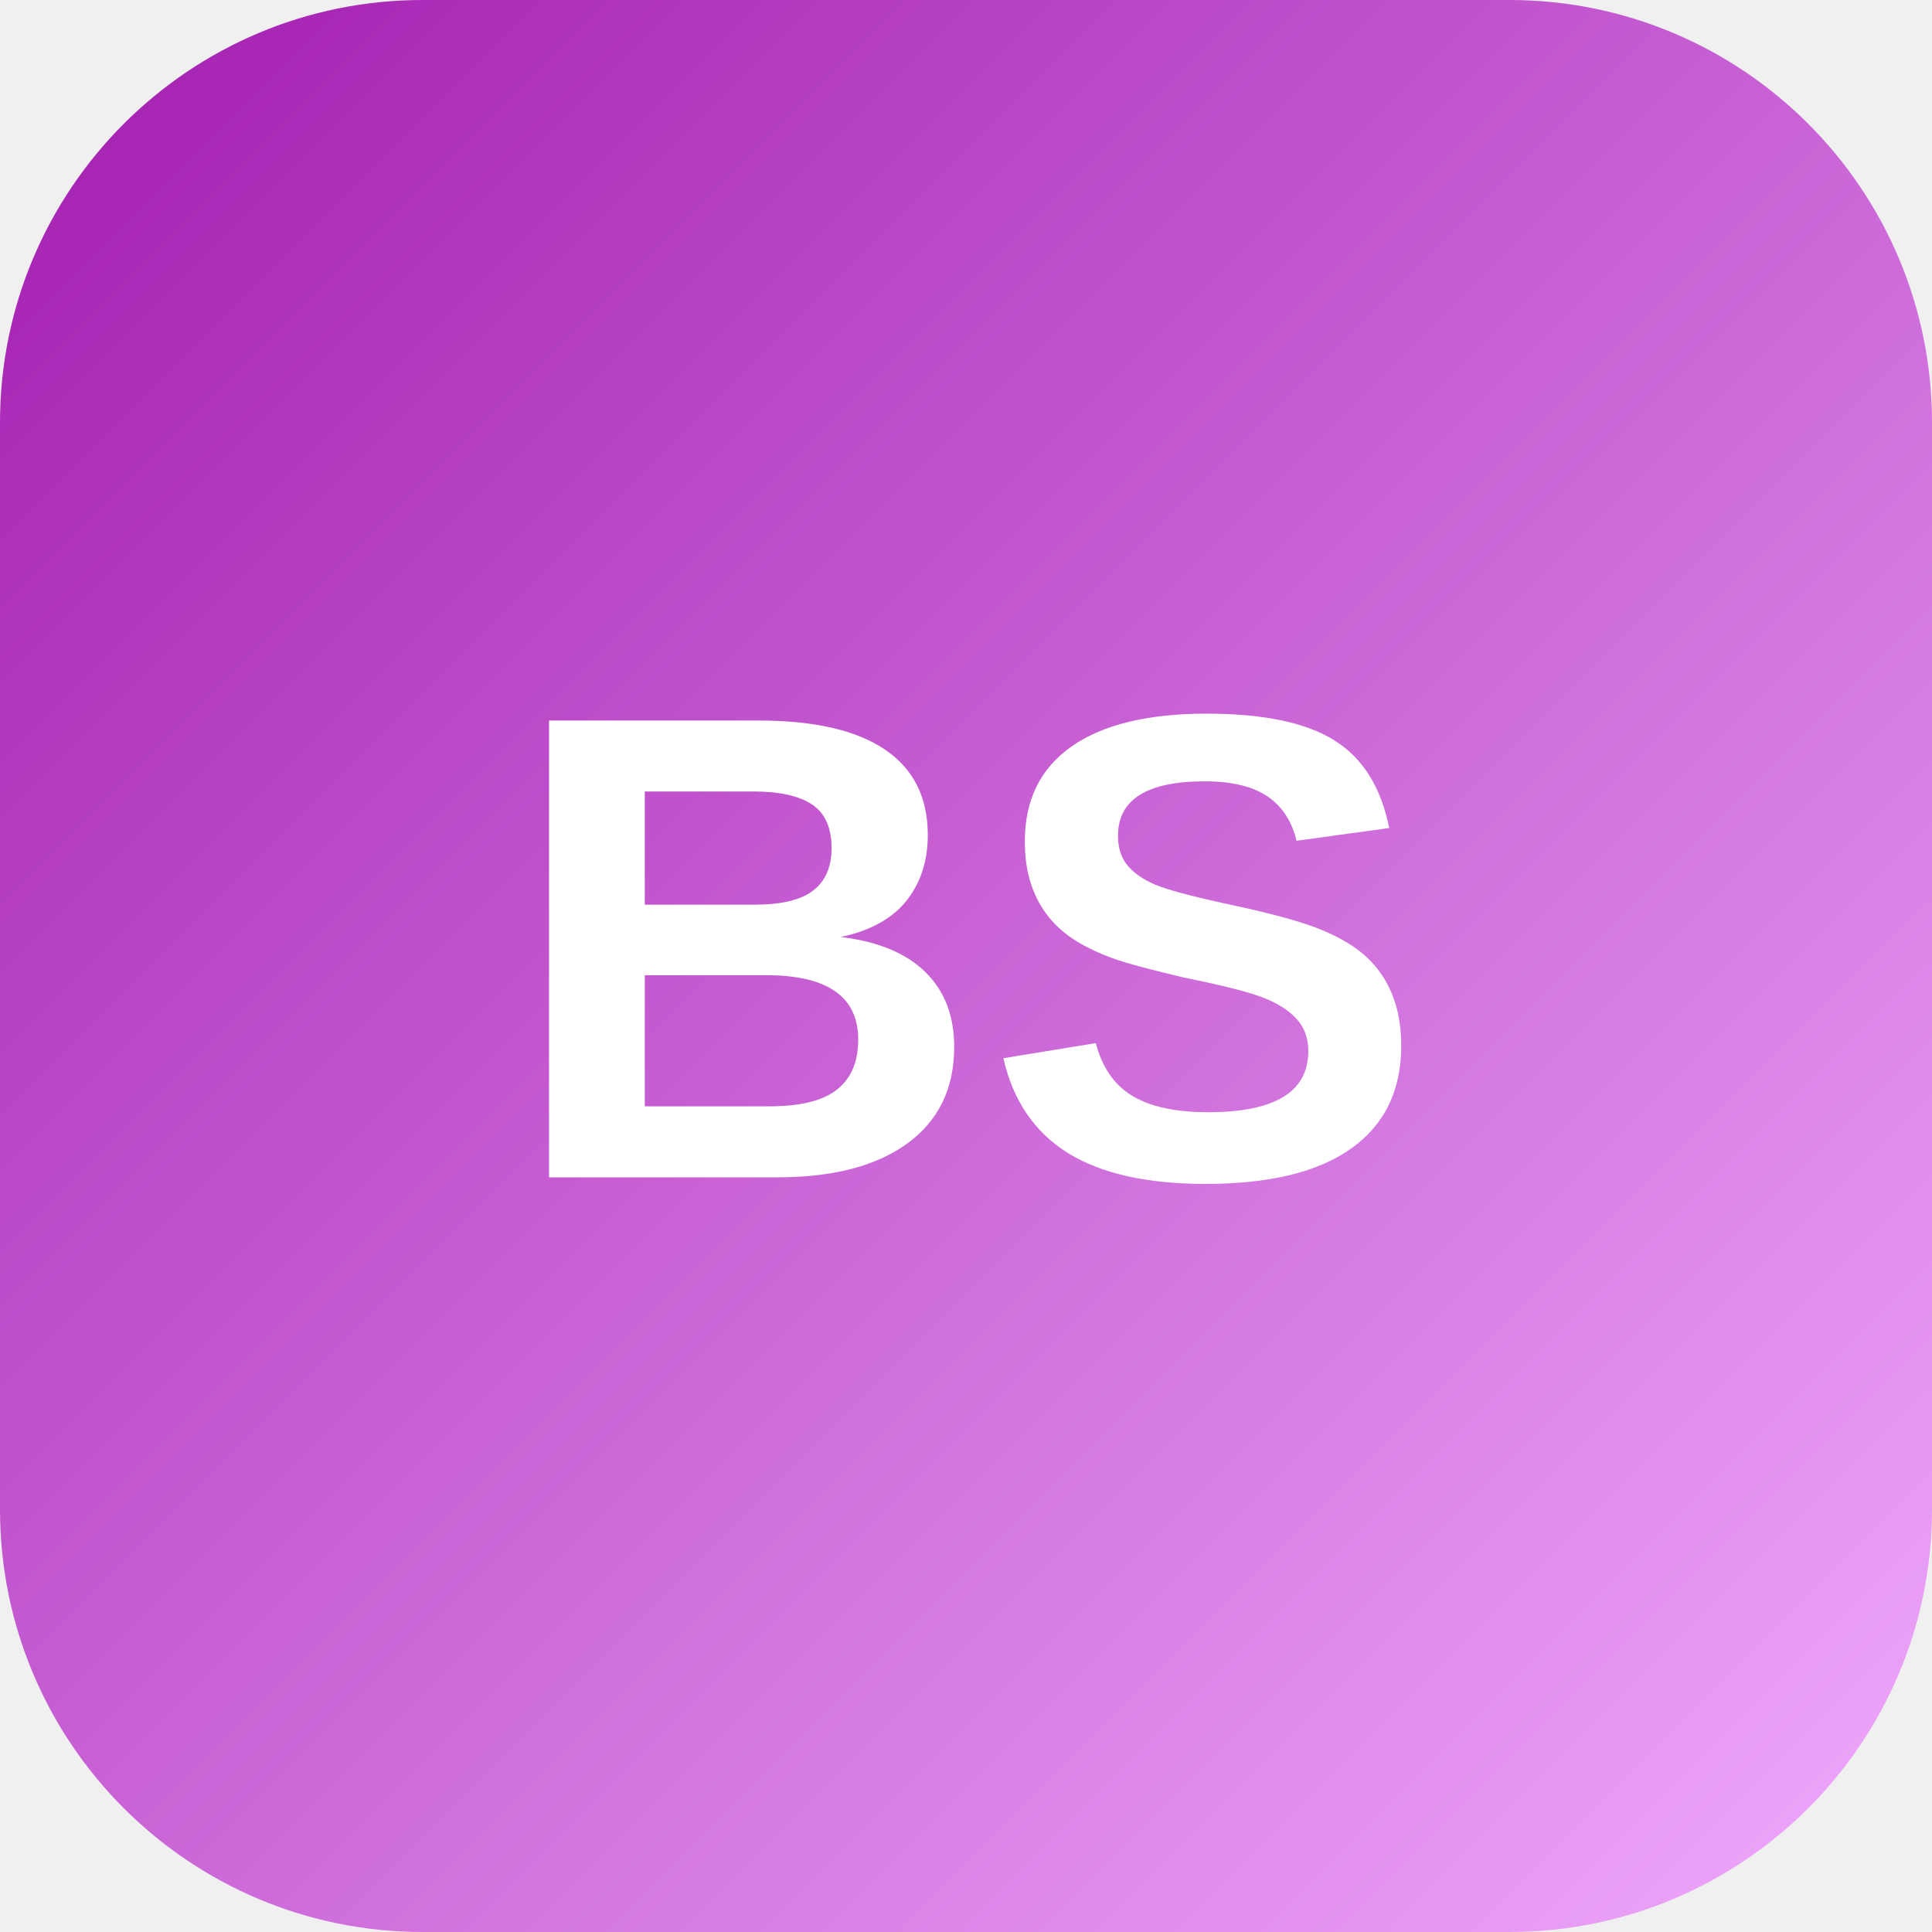
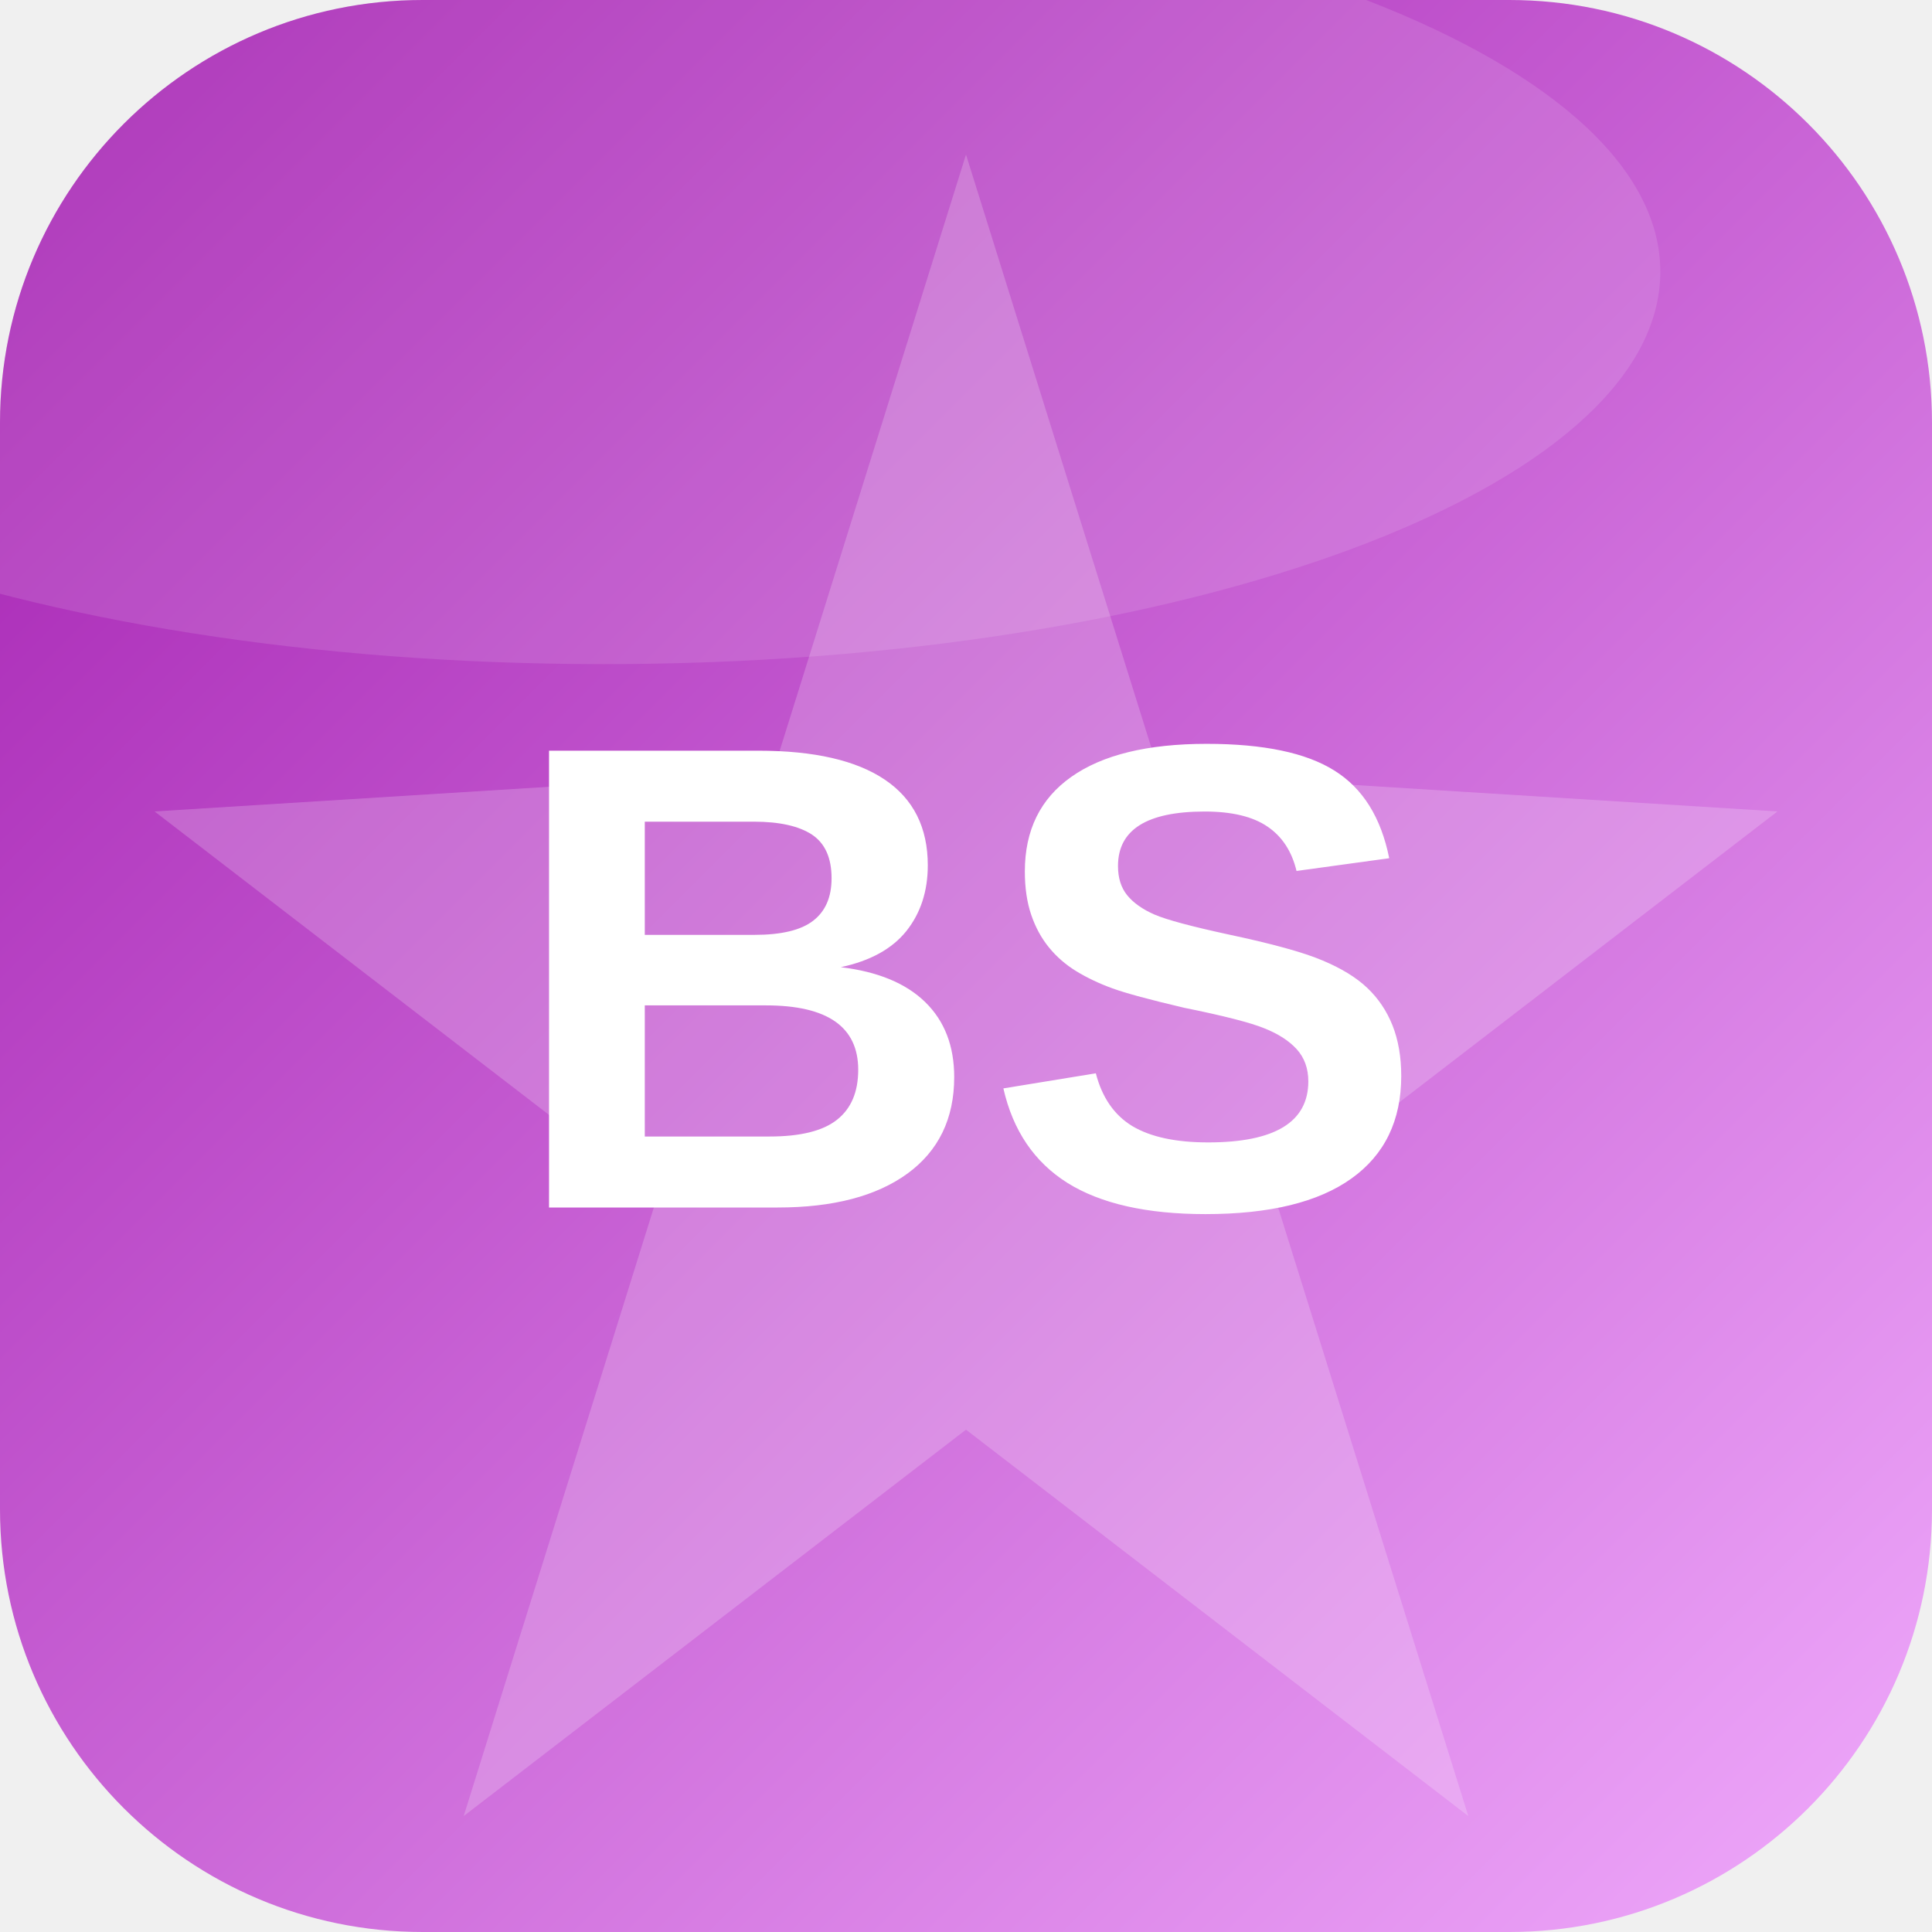
<svg xmlns="http://www.w3.org/2000/svg" viewBox="0 0 128 128">
  <defs>
    <linearGradient id="g" x1="0" y1="0" x2="1" y2="1">
      <stop offset="0" stop-color="#a21caf" />
      <stop offset="1" stop-color="#f0abfc" />
    </linearGradient>
+     <clipPath id="r">
+       <rect width="128" height="128" rx="28" />
+     </clipPath>
  </defs>
-   <rect width="128" height="128" rx="28" fill="url(#g)" />
-   <text x="64" y="78" font-family="Arial,Helvetica,sans-serif" font-size="44" font-weight="900" fill="#ffffff" text-anchor="middle">BS</text>
+   <g clip-path="url(#r)">
+     <rect width="128" height="128" fill="url(#g)" />
+     <polygon points="64.0,10.24 76.8,51.2 117.76,53.76 84.48,79.36 97.28,120.32 64.0,94.72 30.72,120.32 43.52,79.36 10.24,53.76 51.2,51.2" fill="#ffffff" fill-opacity="0.20" />
+     <ellipse cx="40" cy="18" rx="70" ry="26" fill="#ffffff" fill-opacity="0.12" />
+   </g>
+   <text x="64" y="80" font-family="Arial,Helvetica,sans-serif" font-size="44" font-weight="900" fill="#ffffff" text-anchor="middle" style="text-shadow:0 2px 8px rgba(0,0,0,.4)">BS</text>
</svg>
